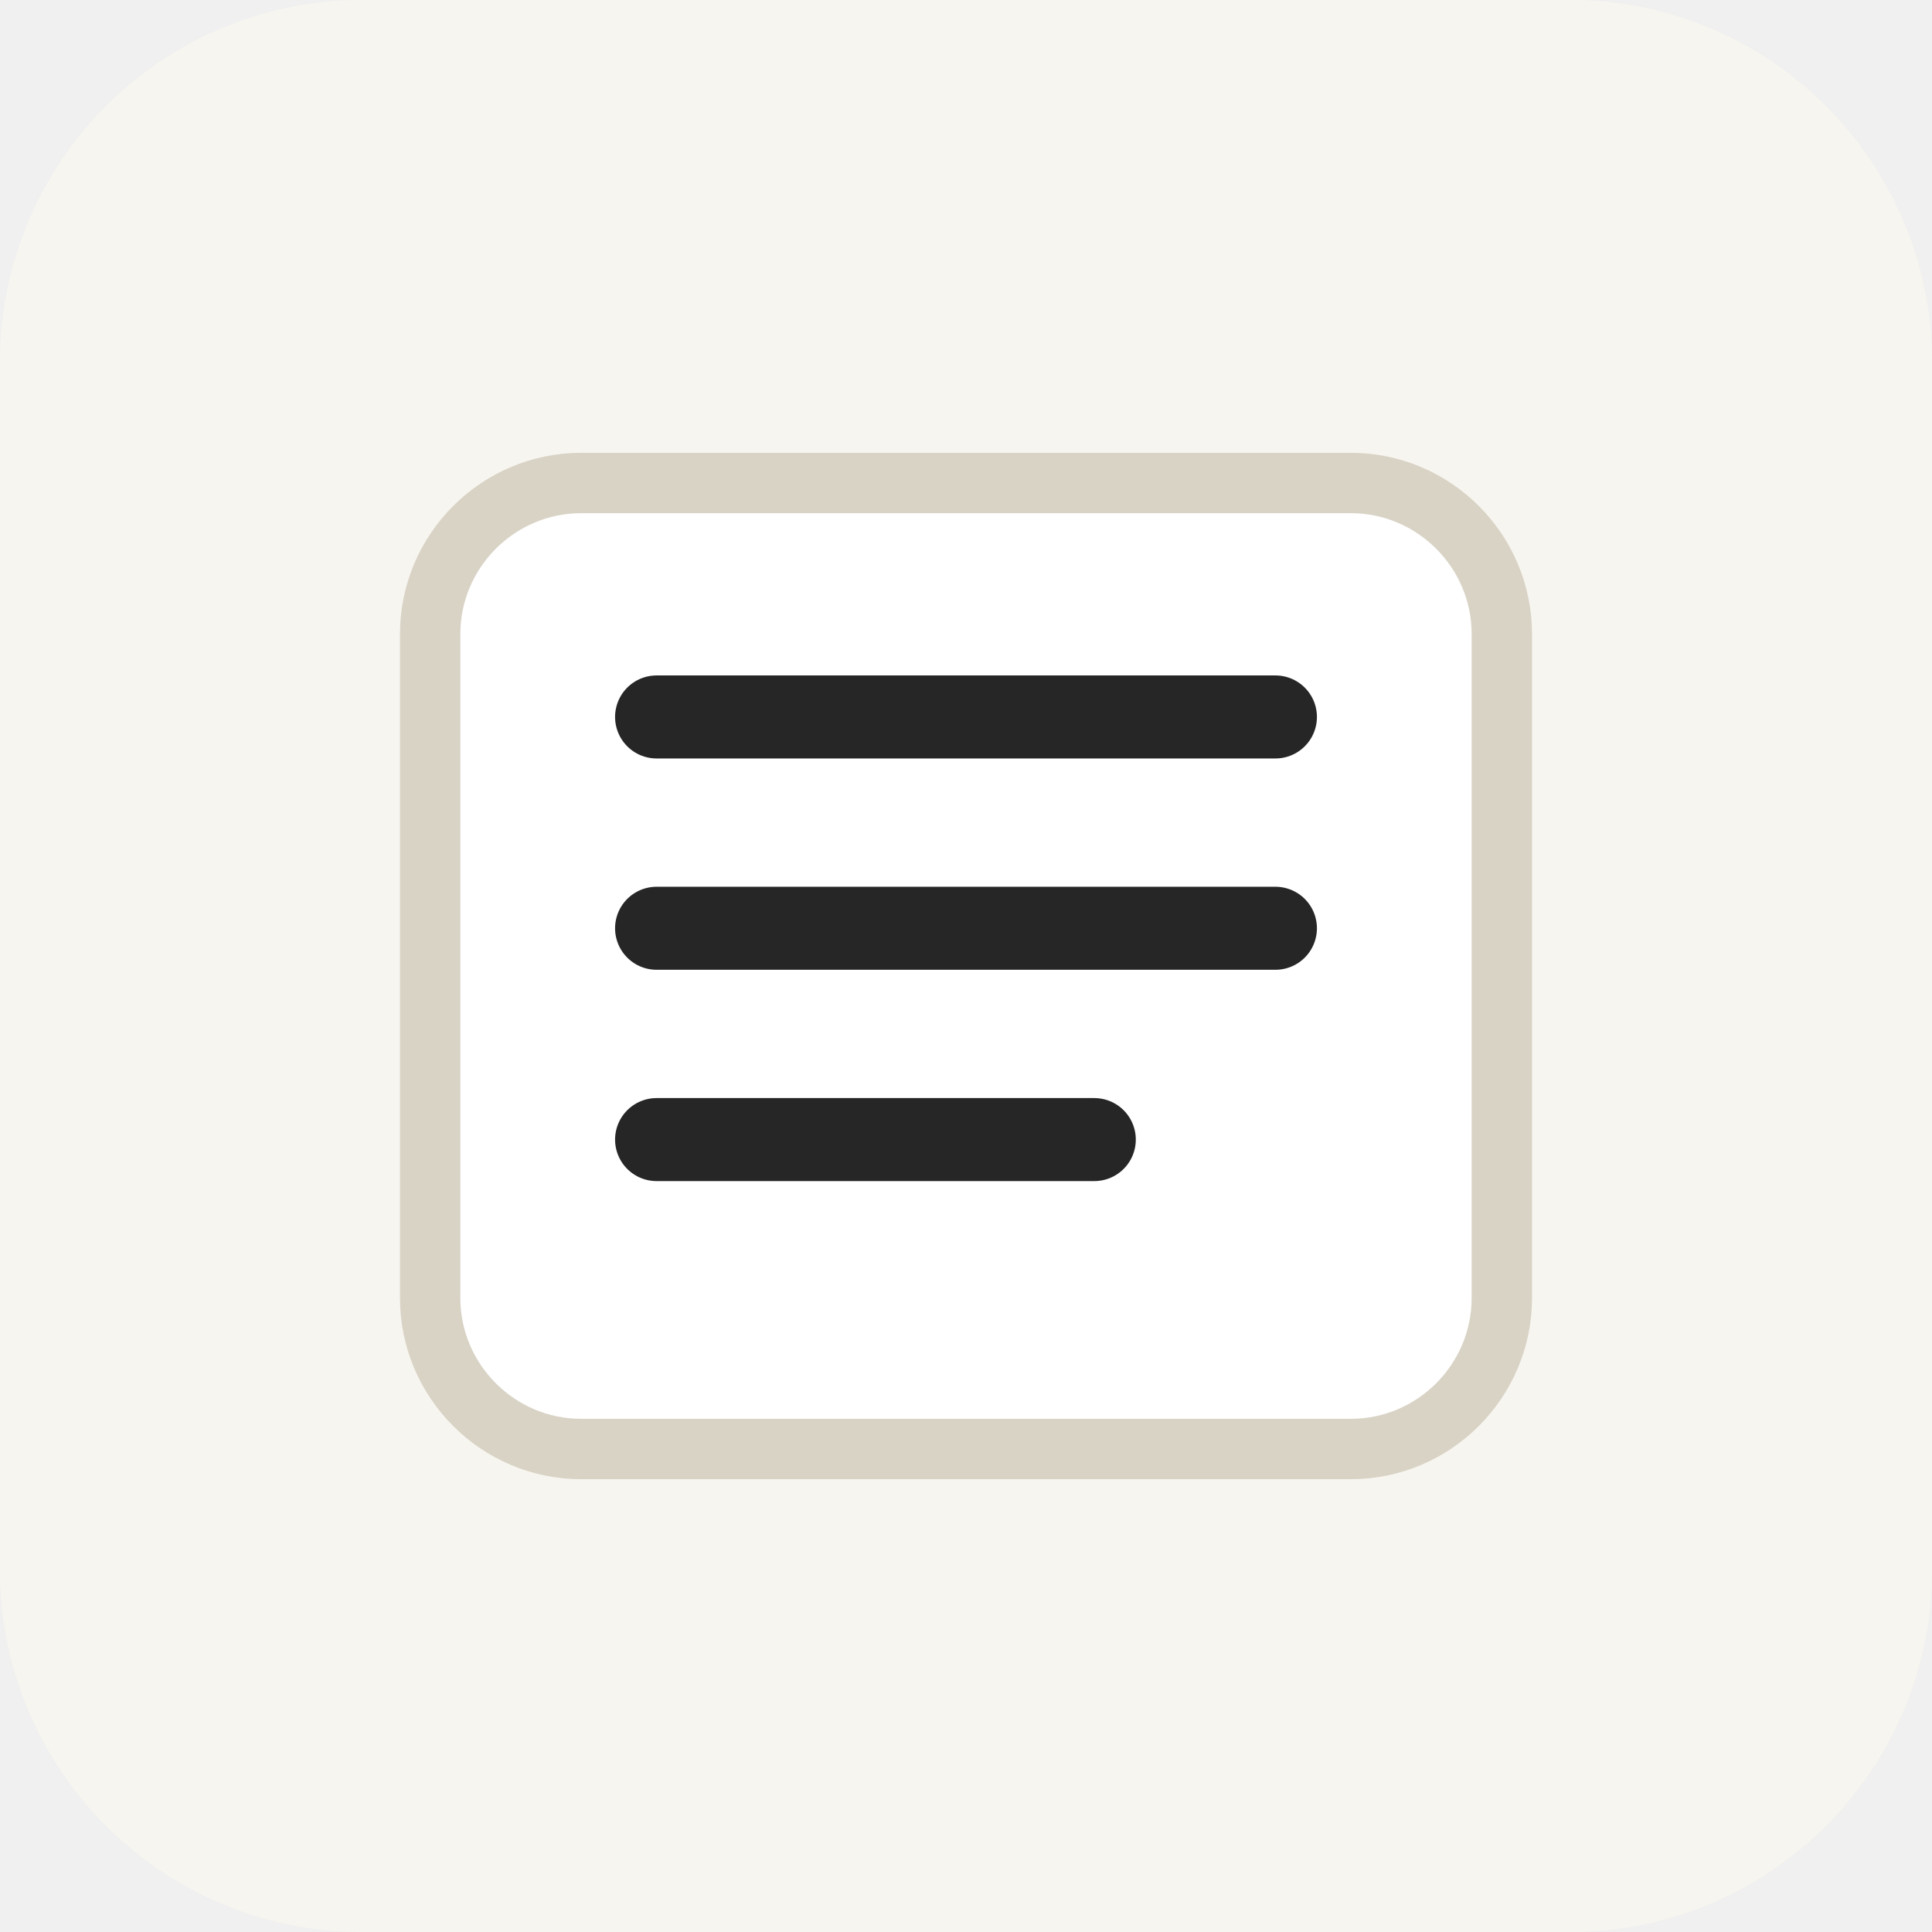
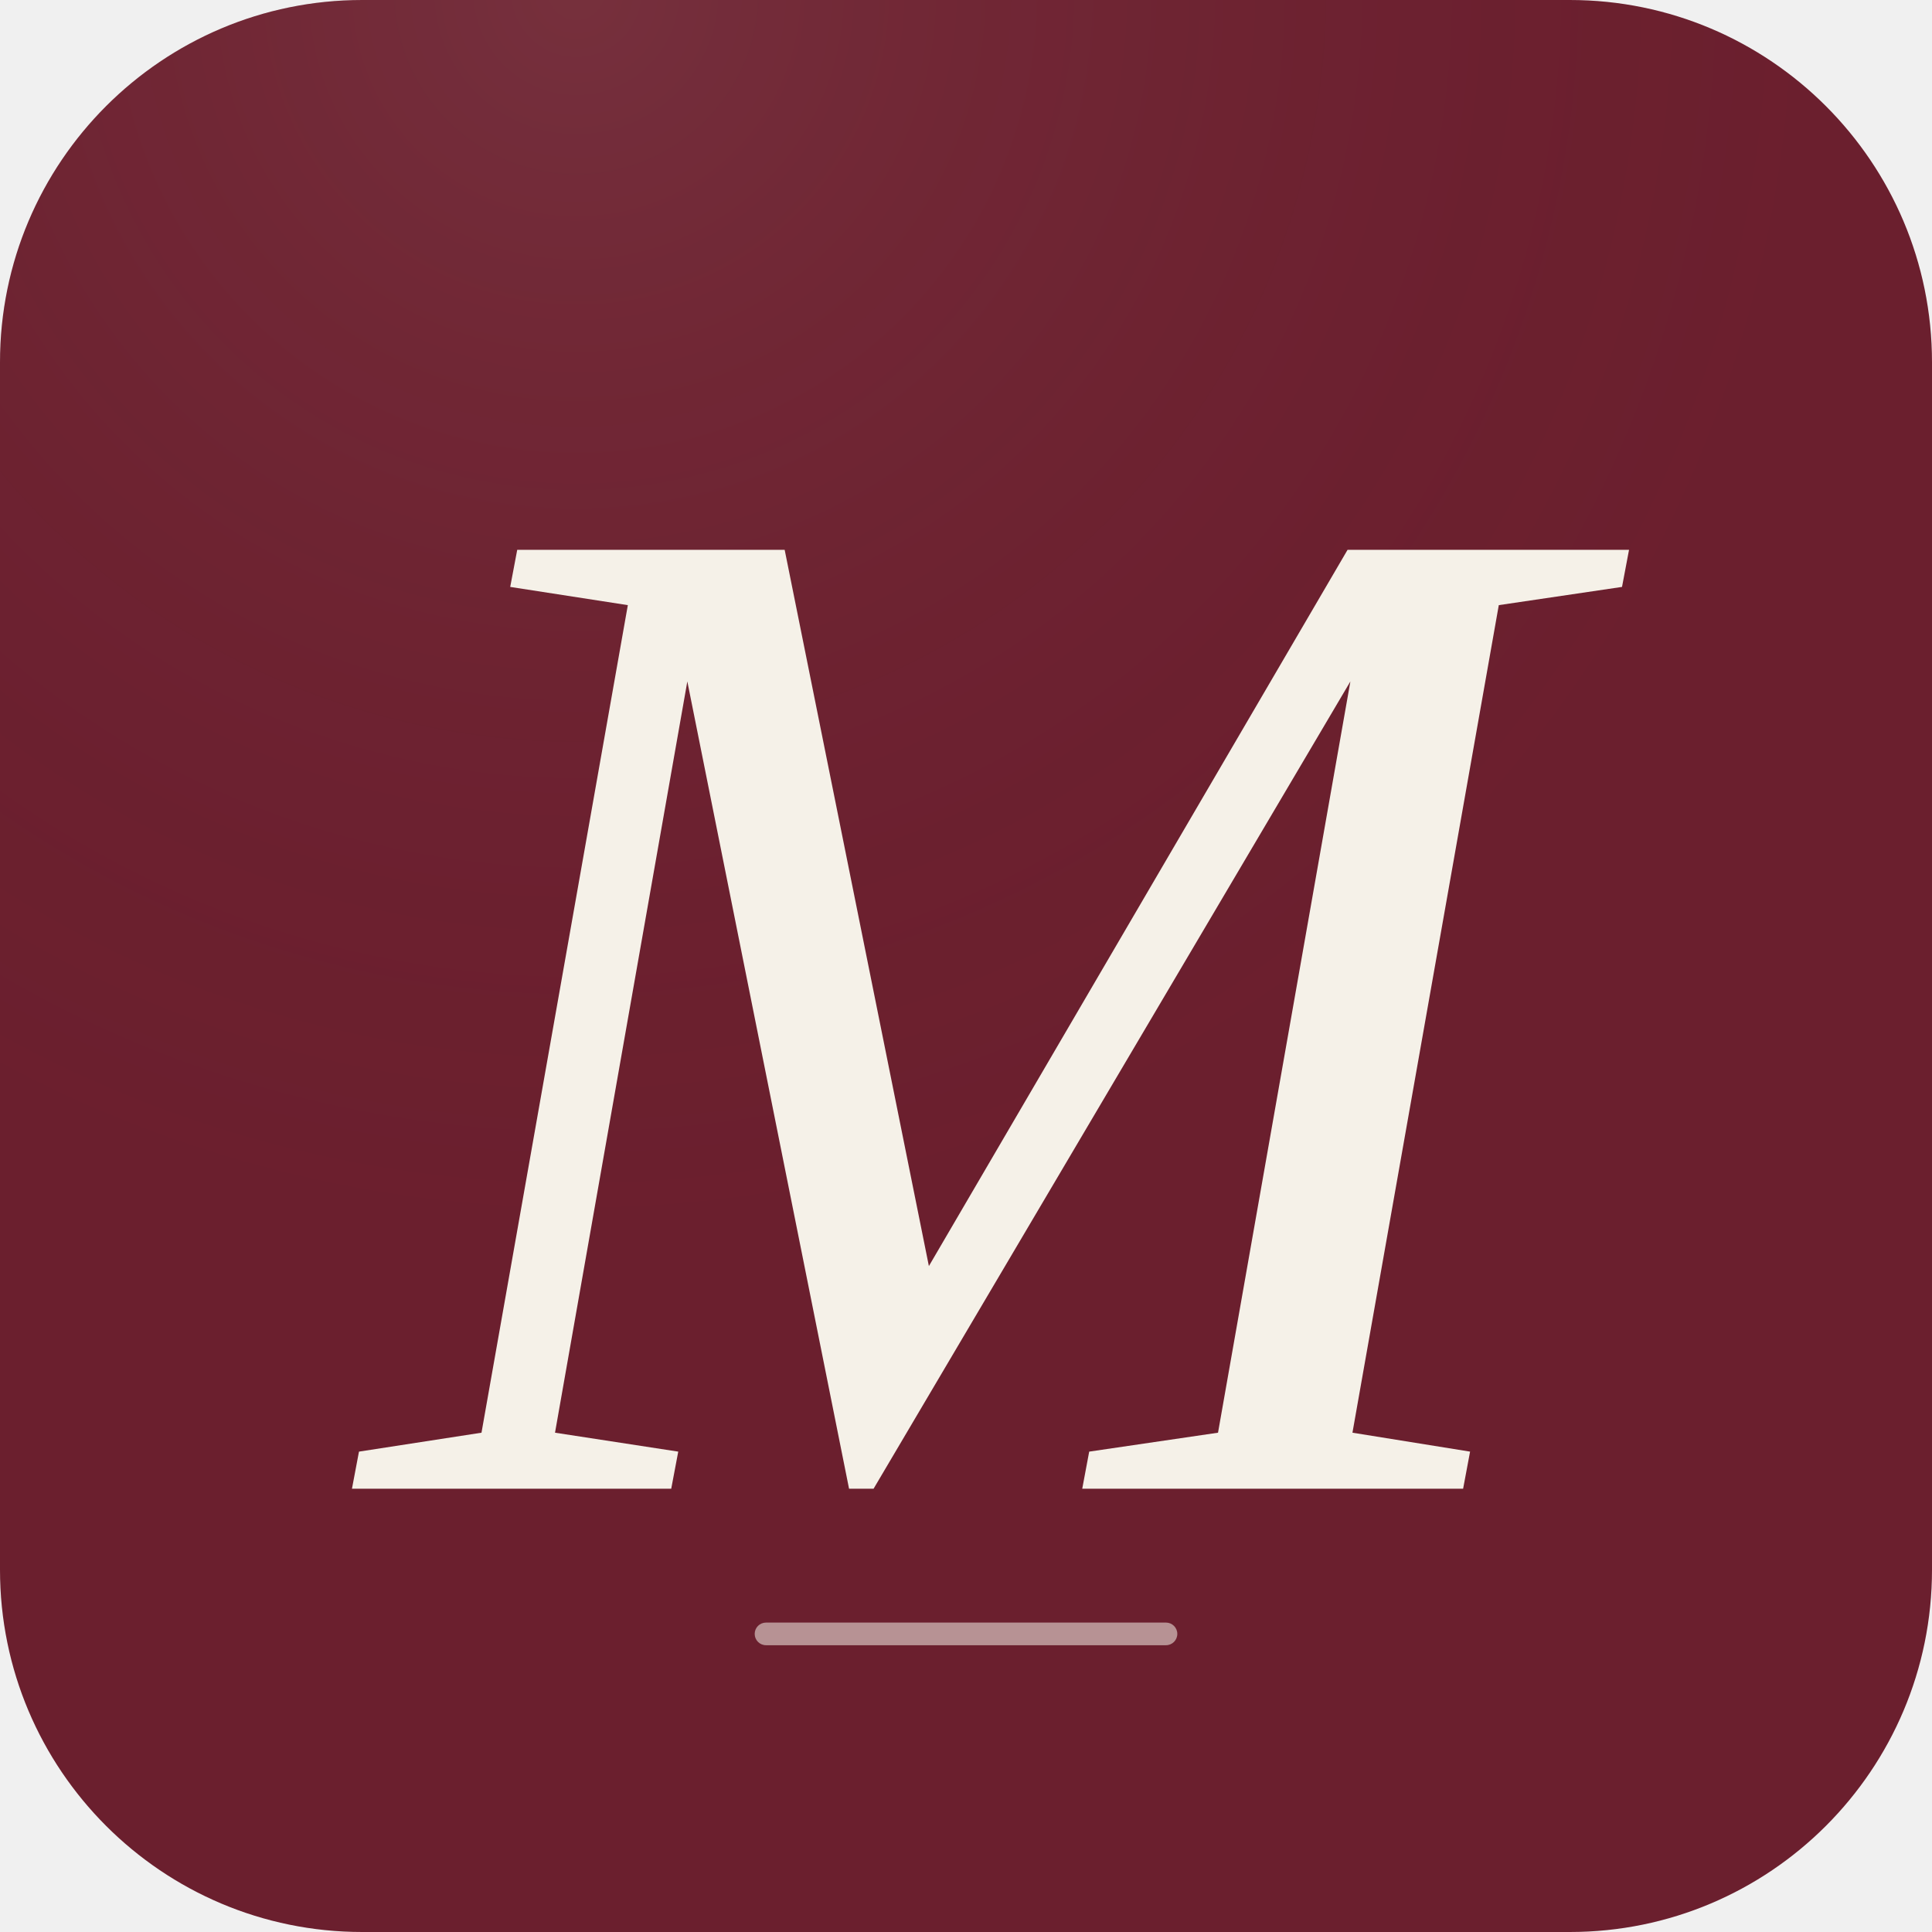
- <svg xmlns="http://www.w3.org/2000/svg" viewBox="0 0 512 512" role="img" aria-labelledby="title">
-   <rect width="512" height="512" rx="96" fill="#f7f5ef" />
-   <path d="M154 128h204c22 0 40 18 40 40v176c0 22-18 40-40 40H154c-22 0-40-18-40-40V168c0-22 18-40 40-40Z" fill="#ffffff" stroke="#d9d3c6" stroke-width="16" />
-   <path d="M174 190h164M174 246h164M174 302h116" stroke="#262626" stroke-width="22" stroke-linecap="round" />
+ <svg xmlns="http://www.w3.org/2000/svg" viewBox="0 0 512 512" role="img" aria-labelledby="manuscrito-icon-title">
+   <rect width="512" height="512" rx="96" fill="#6b1f2e" />
+   <defs>
+     <radialGradient id="vignette" cx="30%" cy="0%" r="120%">
+       <stop offset="0%" stop-color="#f5f1e8" stop-opacity="0.08" />
+       <stop offset="55%" stop-color="#6b1f2e" stop-opacity="0" />
+     </radialGradient>
+   </defs>
+   <rect width="512" height="512" rx="96" fill="url(#vignette)" />
+   <text x="50%" y="56%" text-anchor="middle" dominant-baseline="middle" font-family="'EB Garamond', 'Garamond', 'Cormorant Garamond', 'Times New Roman', serif" font-style="italic" font-weight="500" font-size="380" fill="#f5f1e8" letter-spacing="-12">M</text>
+   <rect x="200" y="430" width="112" height="6" rx="3" fill="#f5f1e8" opacity="0.55" />
</svg>
